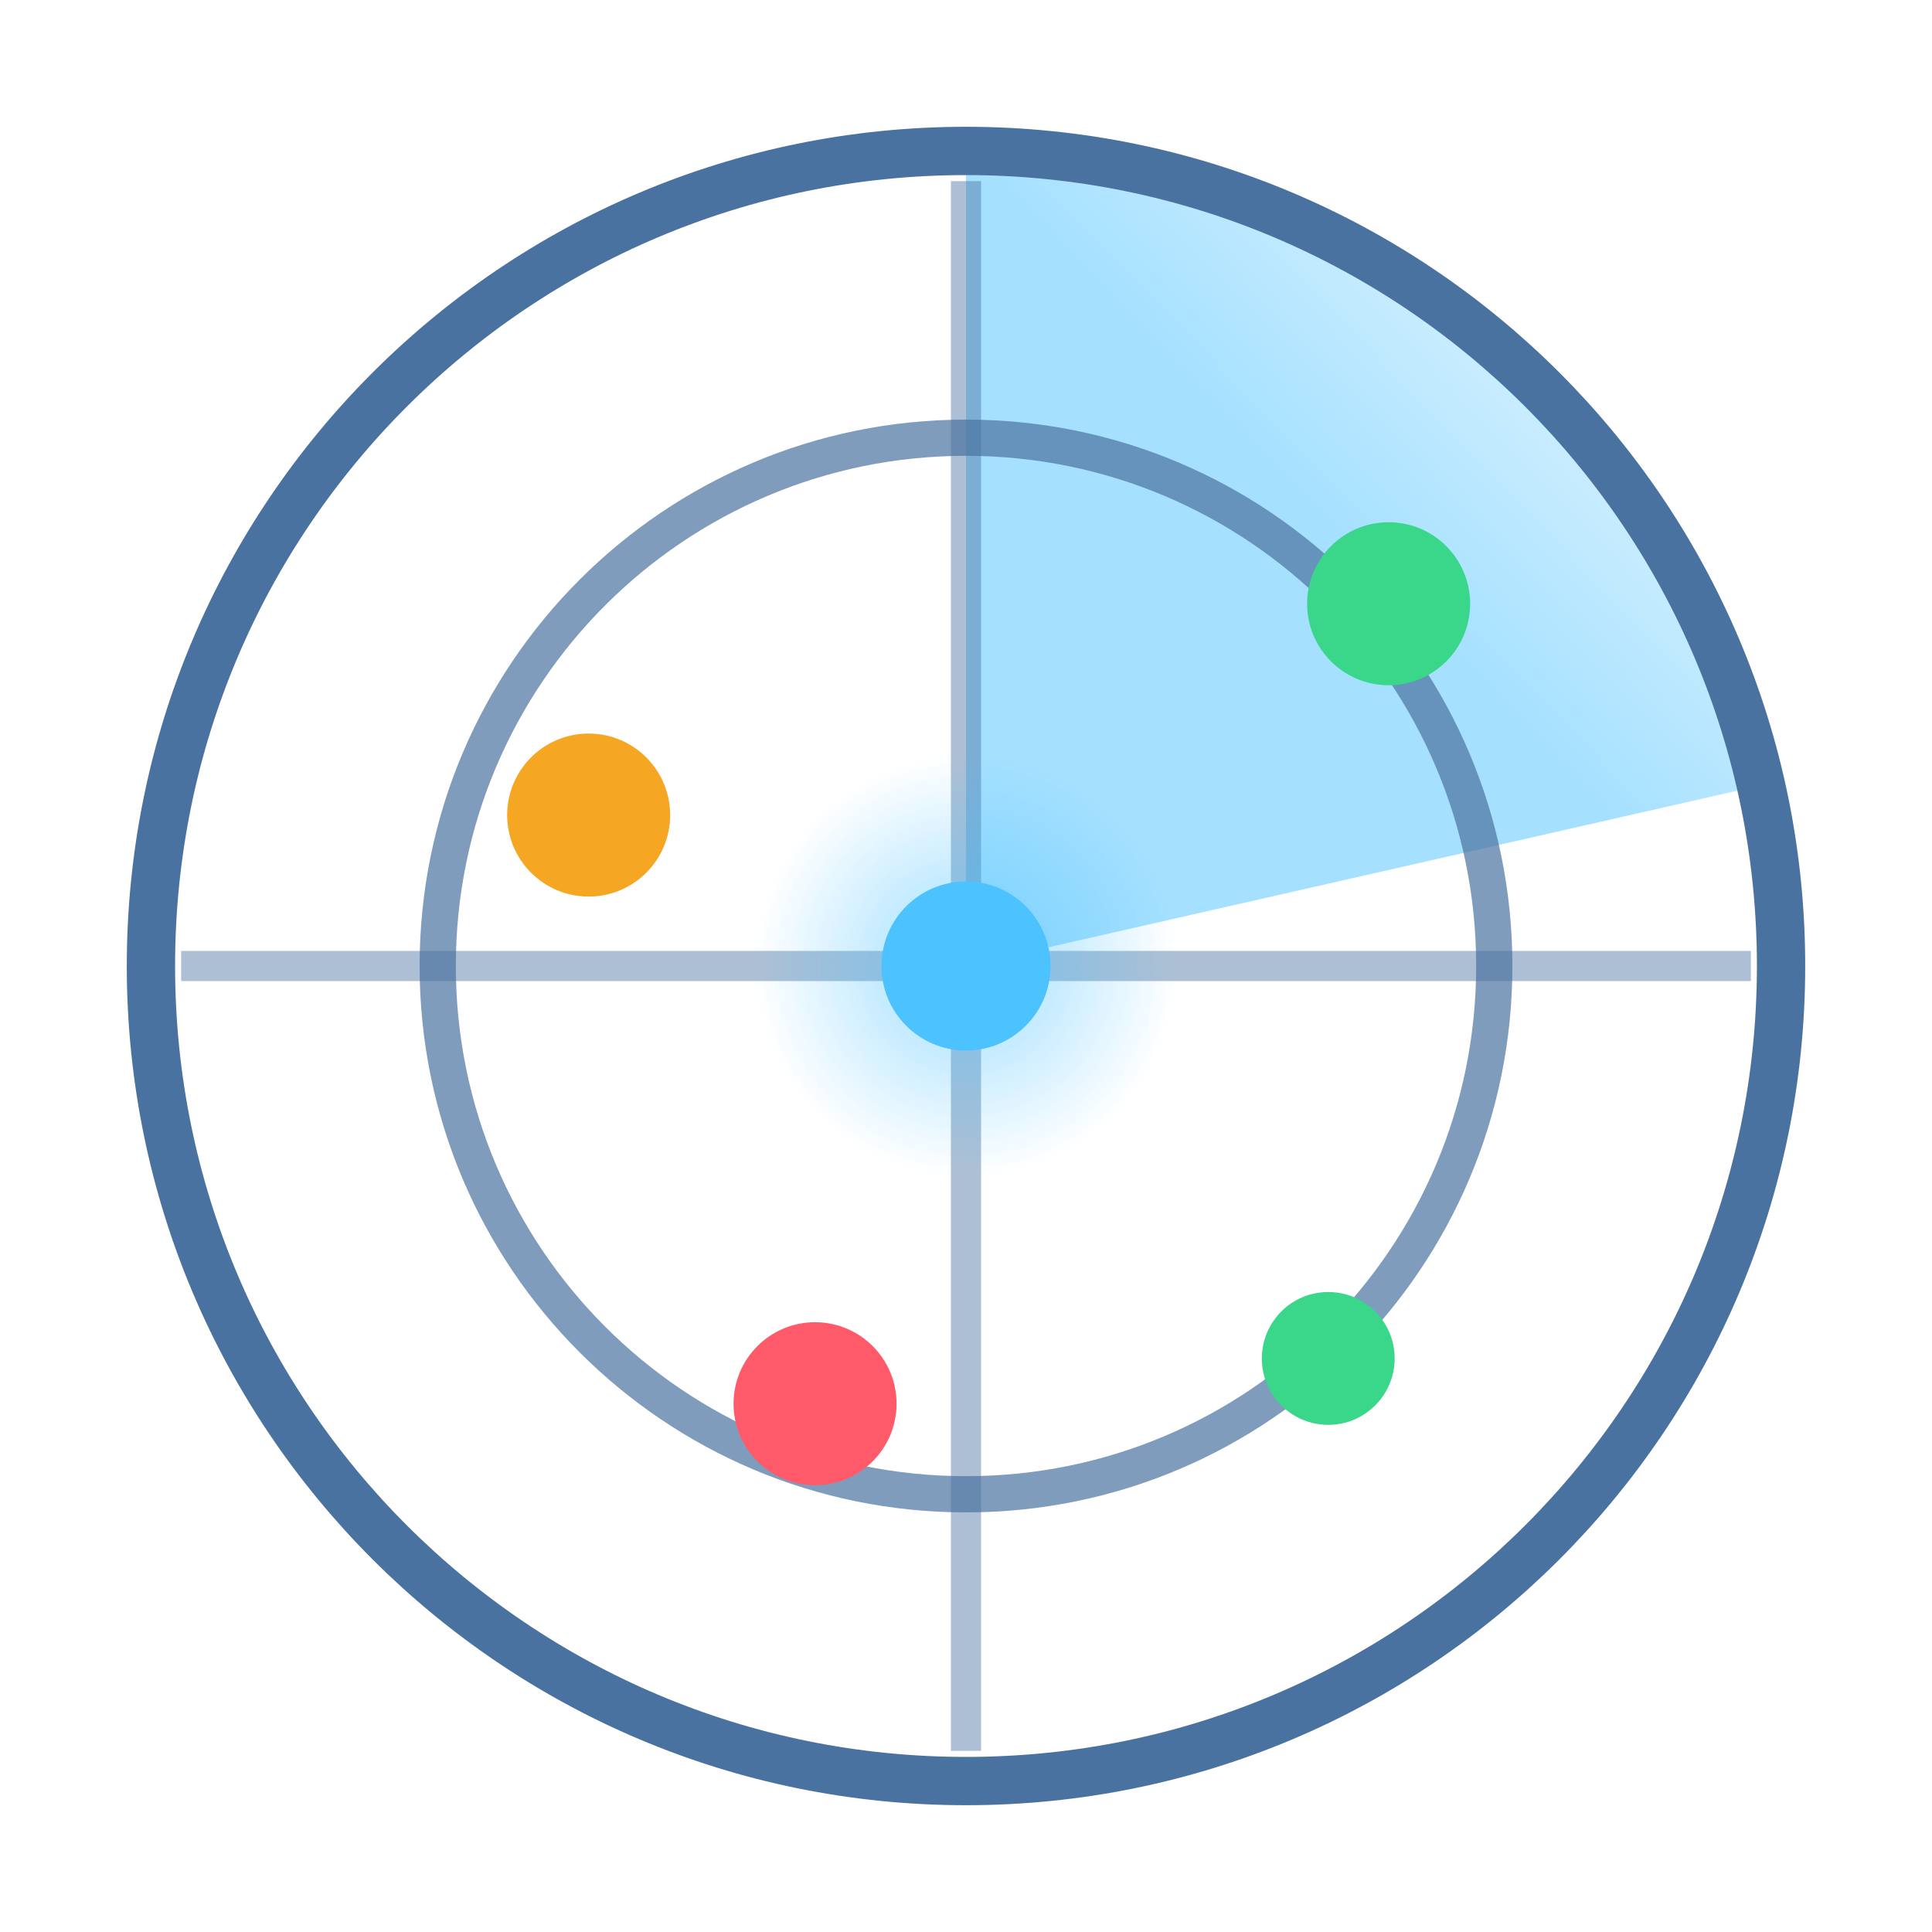
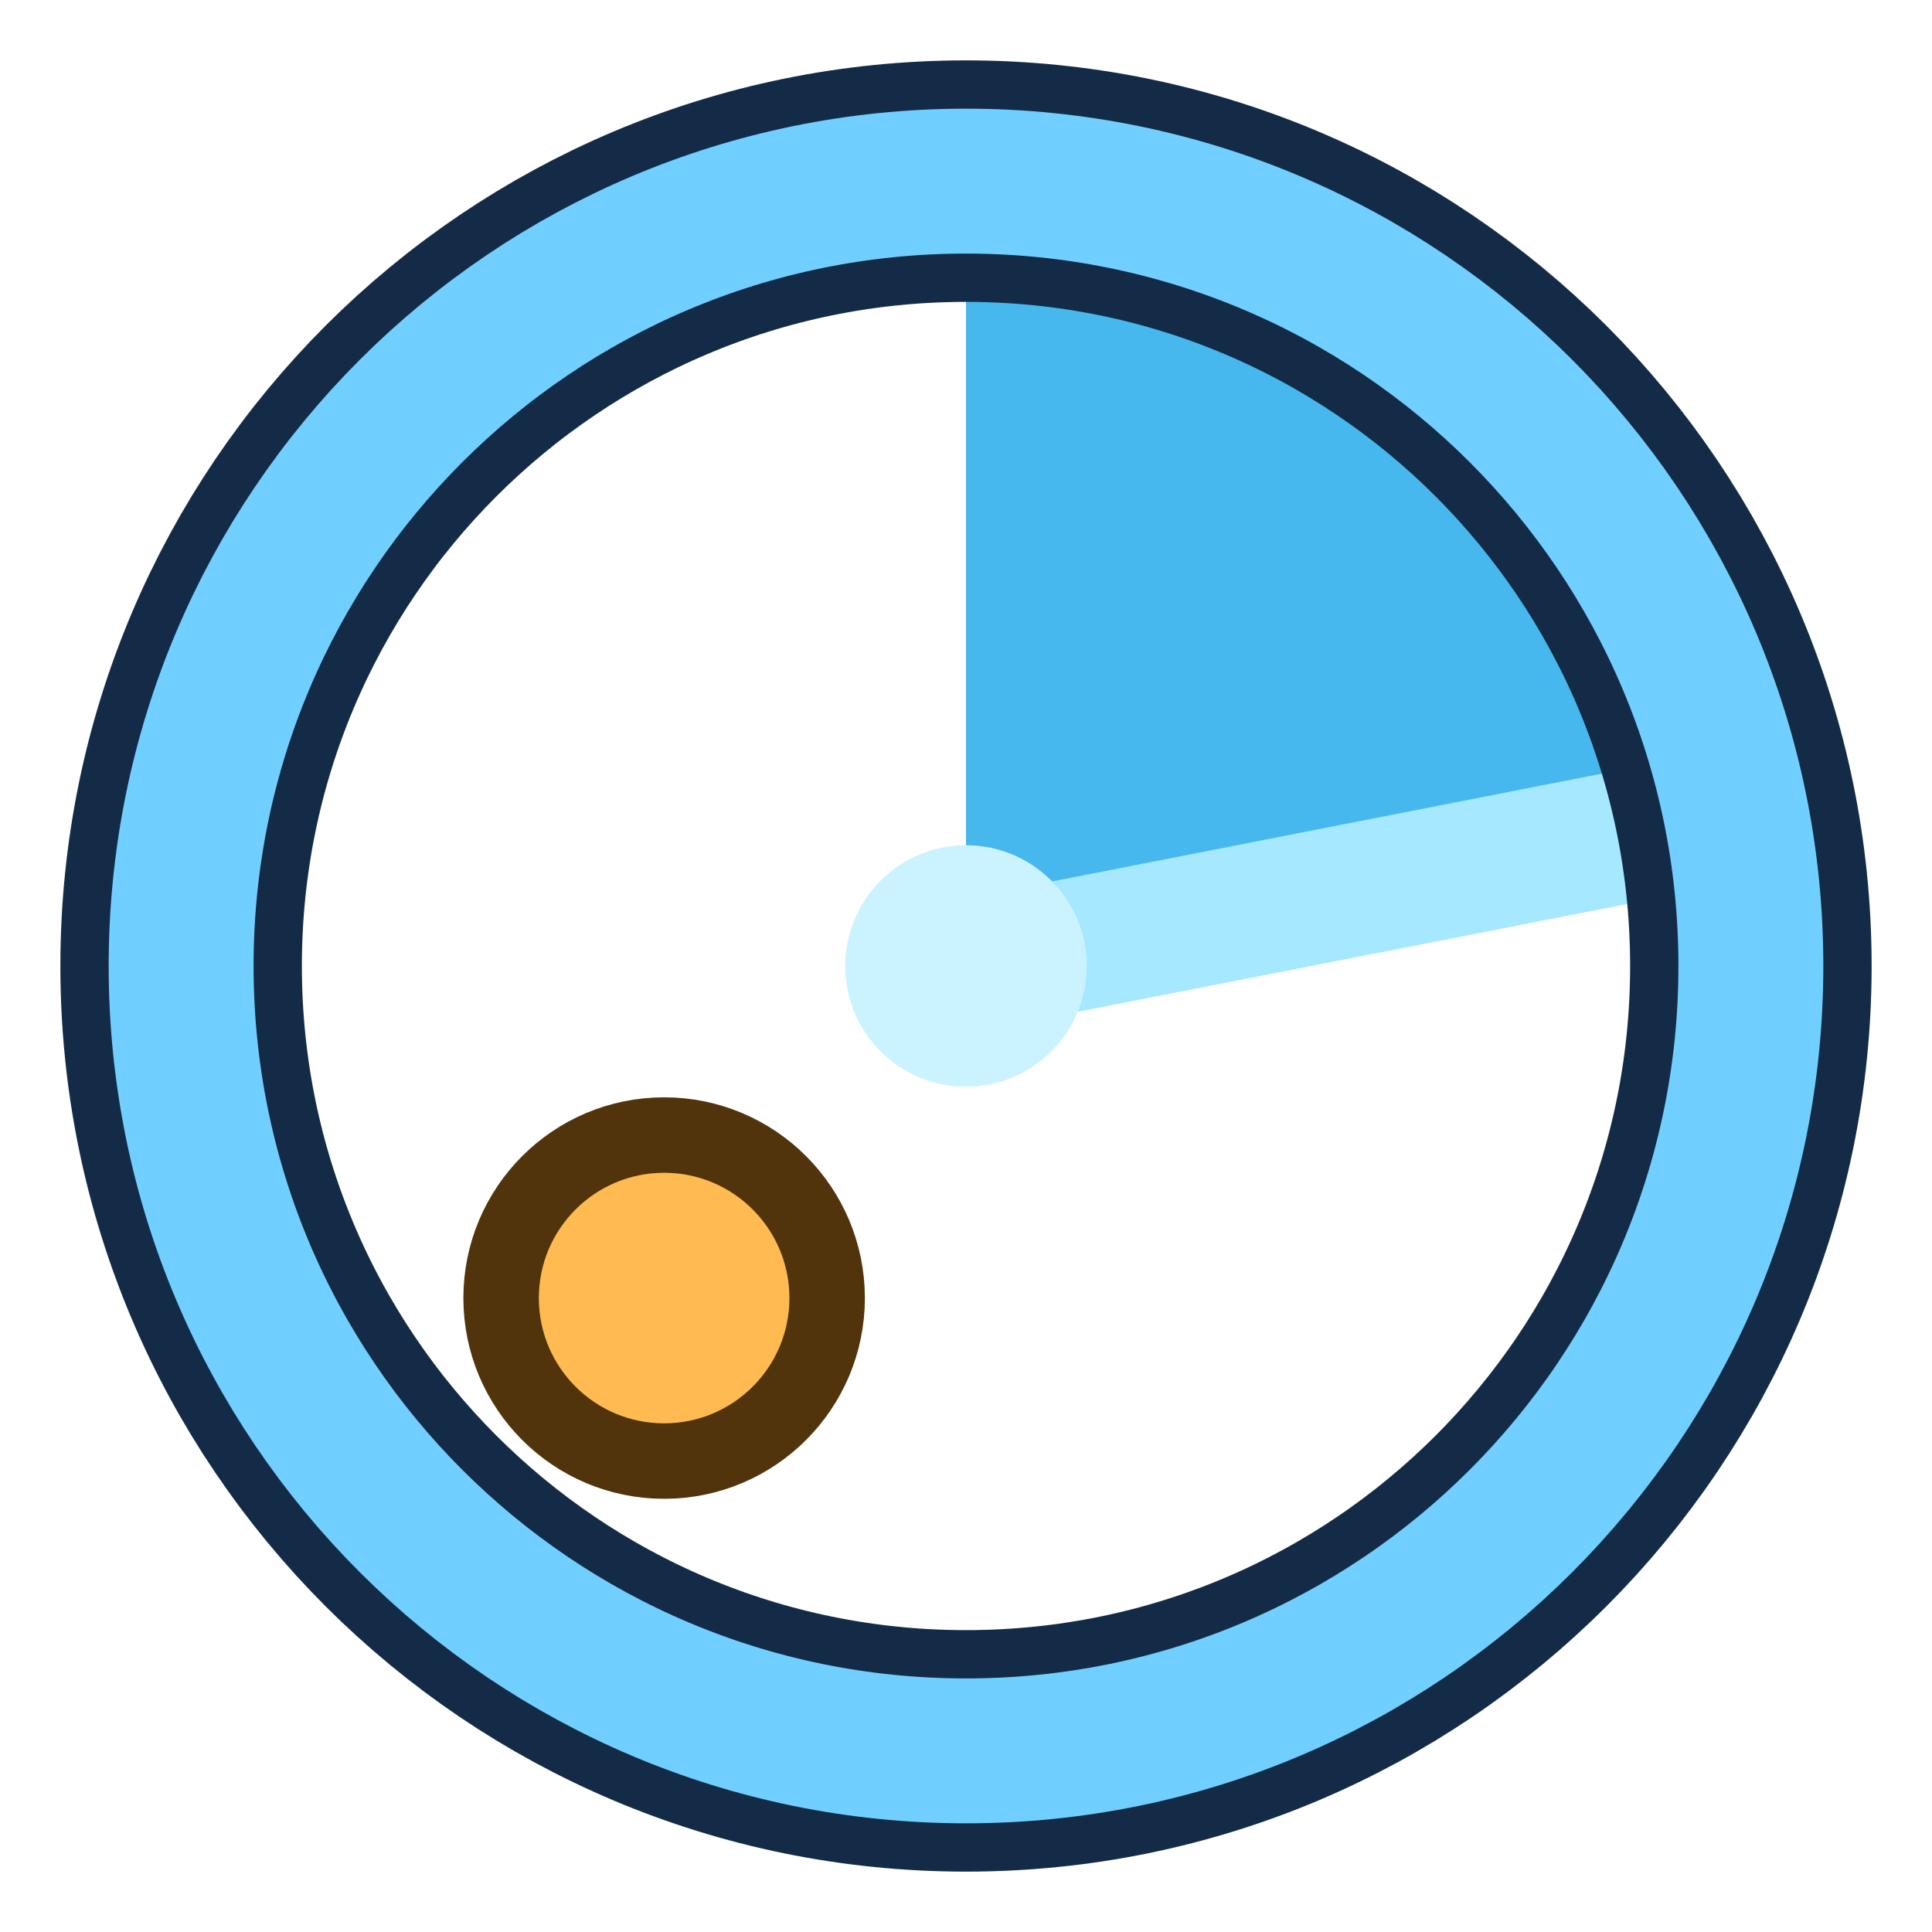
- <svg xmlns="http://www.w3.org/2000/svg" viewBox="0 0 64 64" width="64" height="64">
-   <defs>
-     <linearGradient id="sweep" x1="0.5" y1="0.5" x2="1" y2="0">
-       <stop offset="0" stop-color="#4cc2ff" stop-opacity=".5" />
-       <stop offset="1" stop-color="#4cc2ff" stop-opacity="0" />
-     </linearGradient>
-     <radialGradient id="glow">
-       <stop offset="0" stop-color="#4cc2ff" stop-opacity=".55" />
-       <stop offset="1" stop-color="#4cc2ff" stop-opacity="0" />
-     </radialGradient>
-   </defs>
-   <path d="M32 32 L32 5 A27 27 0 0 1 58.4 26 Z" fill="url(#sweep)" />
-   <g stroke="#4a72a0" fill="none">
-     <circle cx="32" cy="32" r="27" stroke-width="1.6" />
-     <circle cx="32" cy="32" r="17.5" stroke-width="1.2" opacity=".7" />
-     <line x1="32" y1="6" x2="32" y2="58" stroke-width="1" opacity=".45" />
-     <line x1="6" y1="32" x2="58" y2="32" stroke-width="1" opacity=".45" />
-   </g>
-   <circle cx="46" cy="20" r="2.7" fill="#3ad68a" />
-   <circle cx="19.5" cy="27" r="2.7" fill="#f5a623" />
-   <circle cx="27" cy="46.5" r="2.7" fill="#ff5a6a" />
-   <circle cx="44" cy="45" r="2.2" fill="#3ad68a" />
-   <circle cx="32" cy="32" r="7" fill="url(#glow)" />
-   <circle cx="32" cy="32" r="2.8" fill="#4cc2ff" />
+ <svg xmlns="http://www.w3.org/2000/svg" viewBox="0 0 32 32" width="32" height="32">
+   <path d="M16 16V3a13 13 0 0 1 12.75 10.5Z" fill="#46b8ee" />
+   <path d="M16 16 28.75 13.5" fill="none" stroke="#a5e8ff" stroke-width="2.2" stroke-linecap="round" />
+   <circle cx="16" cy="16" r="13" fill="none" stroke="#142b47" stroke-width="4" />
+   <circle cx="16" cy="16" r="13" fill="none" stroke="#71cfff" stroke-width="2.4" />
+   <circle cx="16" cy="16" r="2" fill="#cbf2ff" />
+   <circle cx="11" cy="21.5" r="2.7" fill="#ffbb51" stroke="#52340c" stroke-width="1.25" />
</svg>
